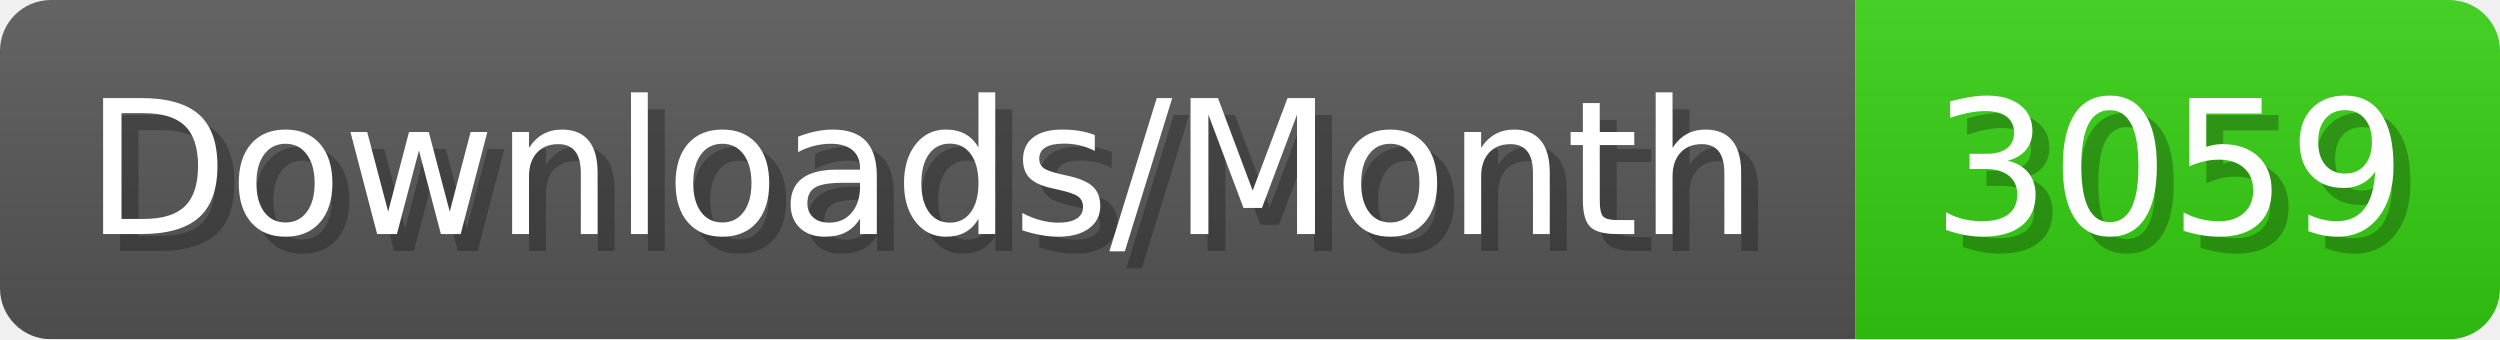
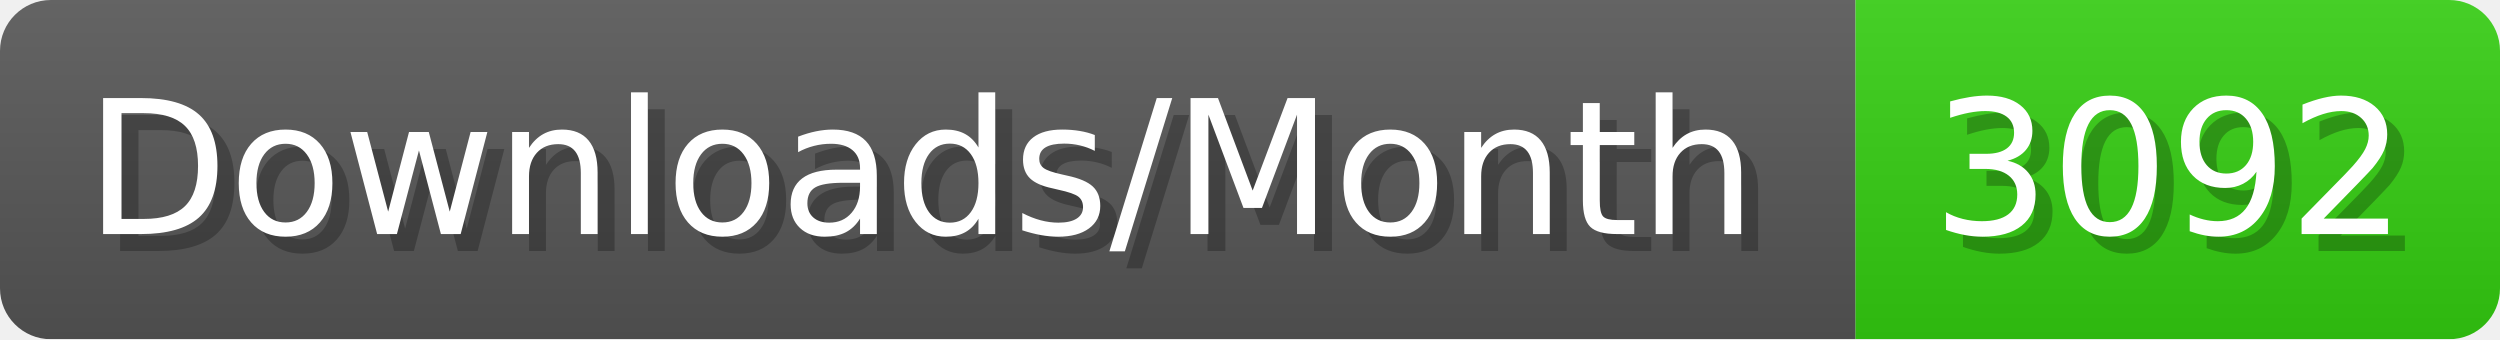
- <svg xmlns="http://www.w3.org/2000/svg" width="147.4" height="20" viewBox="0 0 1474 200" role="img" aria-label="Downloads/Month: 3059">
+ <svg xmlns="http://www.w3.org/2000/svg" width="147.4" height="20" viewBox="0 0 1474 200" role="img" aria-label="Downloads/Month: 3092">
  <linearGradient id="YlXUI" x2="0" y2="100%">
    <stop offset="0" stop-opacity=".1" stop-color="#EEE" />
    <stop offset="1" stop-opacity=".1" />
  </linearGradient>
  <mask id="JHhop">
    <rect width="1474" height="200" rx="30" fill="#FFF" />
  </mask>
  <g mask="url(#JHhop)">
    <rect width="1094" height="200" fill="#555" />
    <rect width="380" height="200" fill="#3C1" x="1094" />
    <rect width="1474" height="200" fill="url(#YlXUI)" />
  </g>
  <g aria-hidden="true" fill="#fff" text-anchor="start" font-family="Verdana,DejaVu Sans,sans-serif" font-size="110">
    <text x="60" y="148" textLength="994" fill="#000" opacity="0.25">Downloads/Month</text>
    <text x="50" y="138" textLength="994">Downloads/Month</text>
-     <text x="1149" y="148" textLength="280" fill="#000" opacity="0.25">3059</text>
-     <text x="1139" y="138" textLength="280">3059</text>
+     <text x="1149" y="148" textLength="280" fill="#000" opacity="0.25">3092</text>
+     <text x="1139" y="138" textLength="280">3092</text>
  </g>
</svg>
